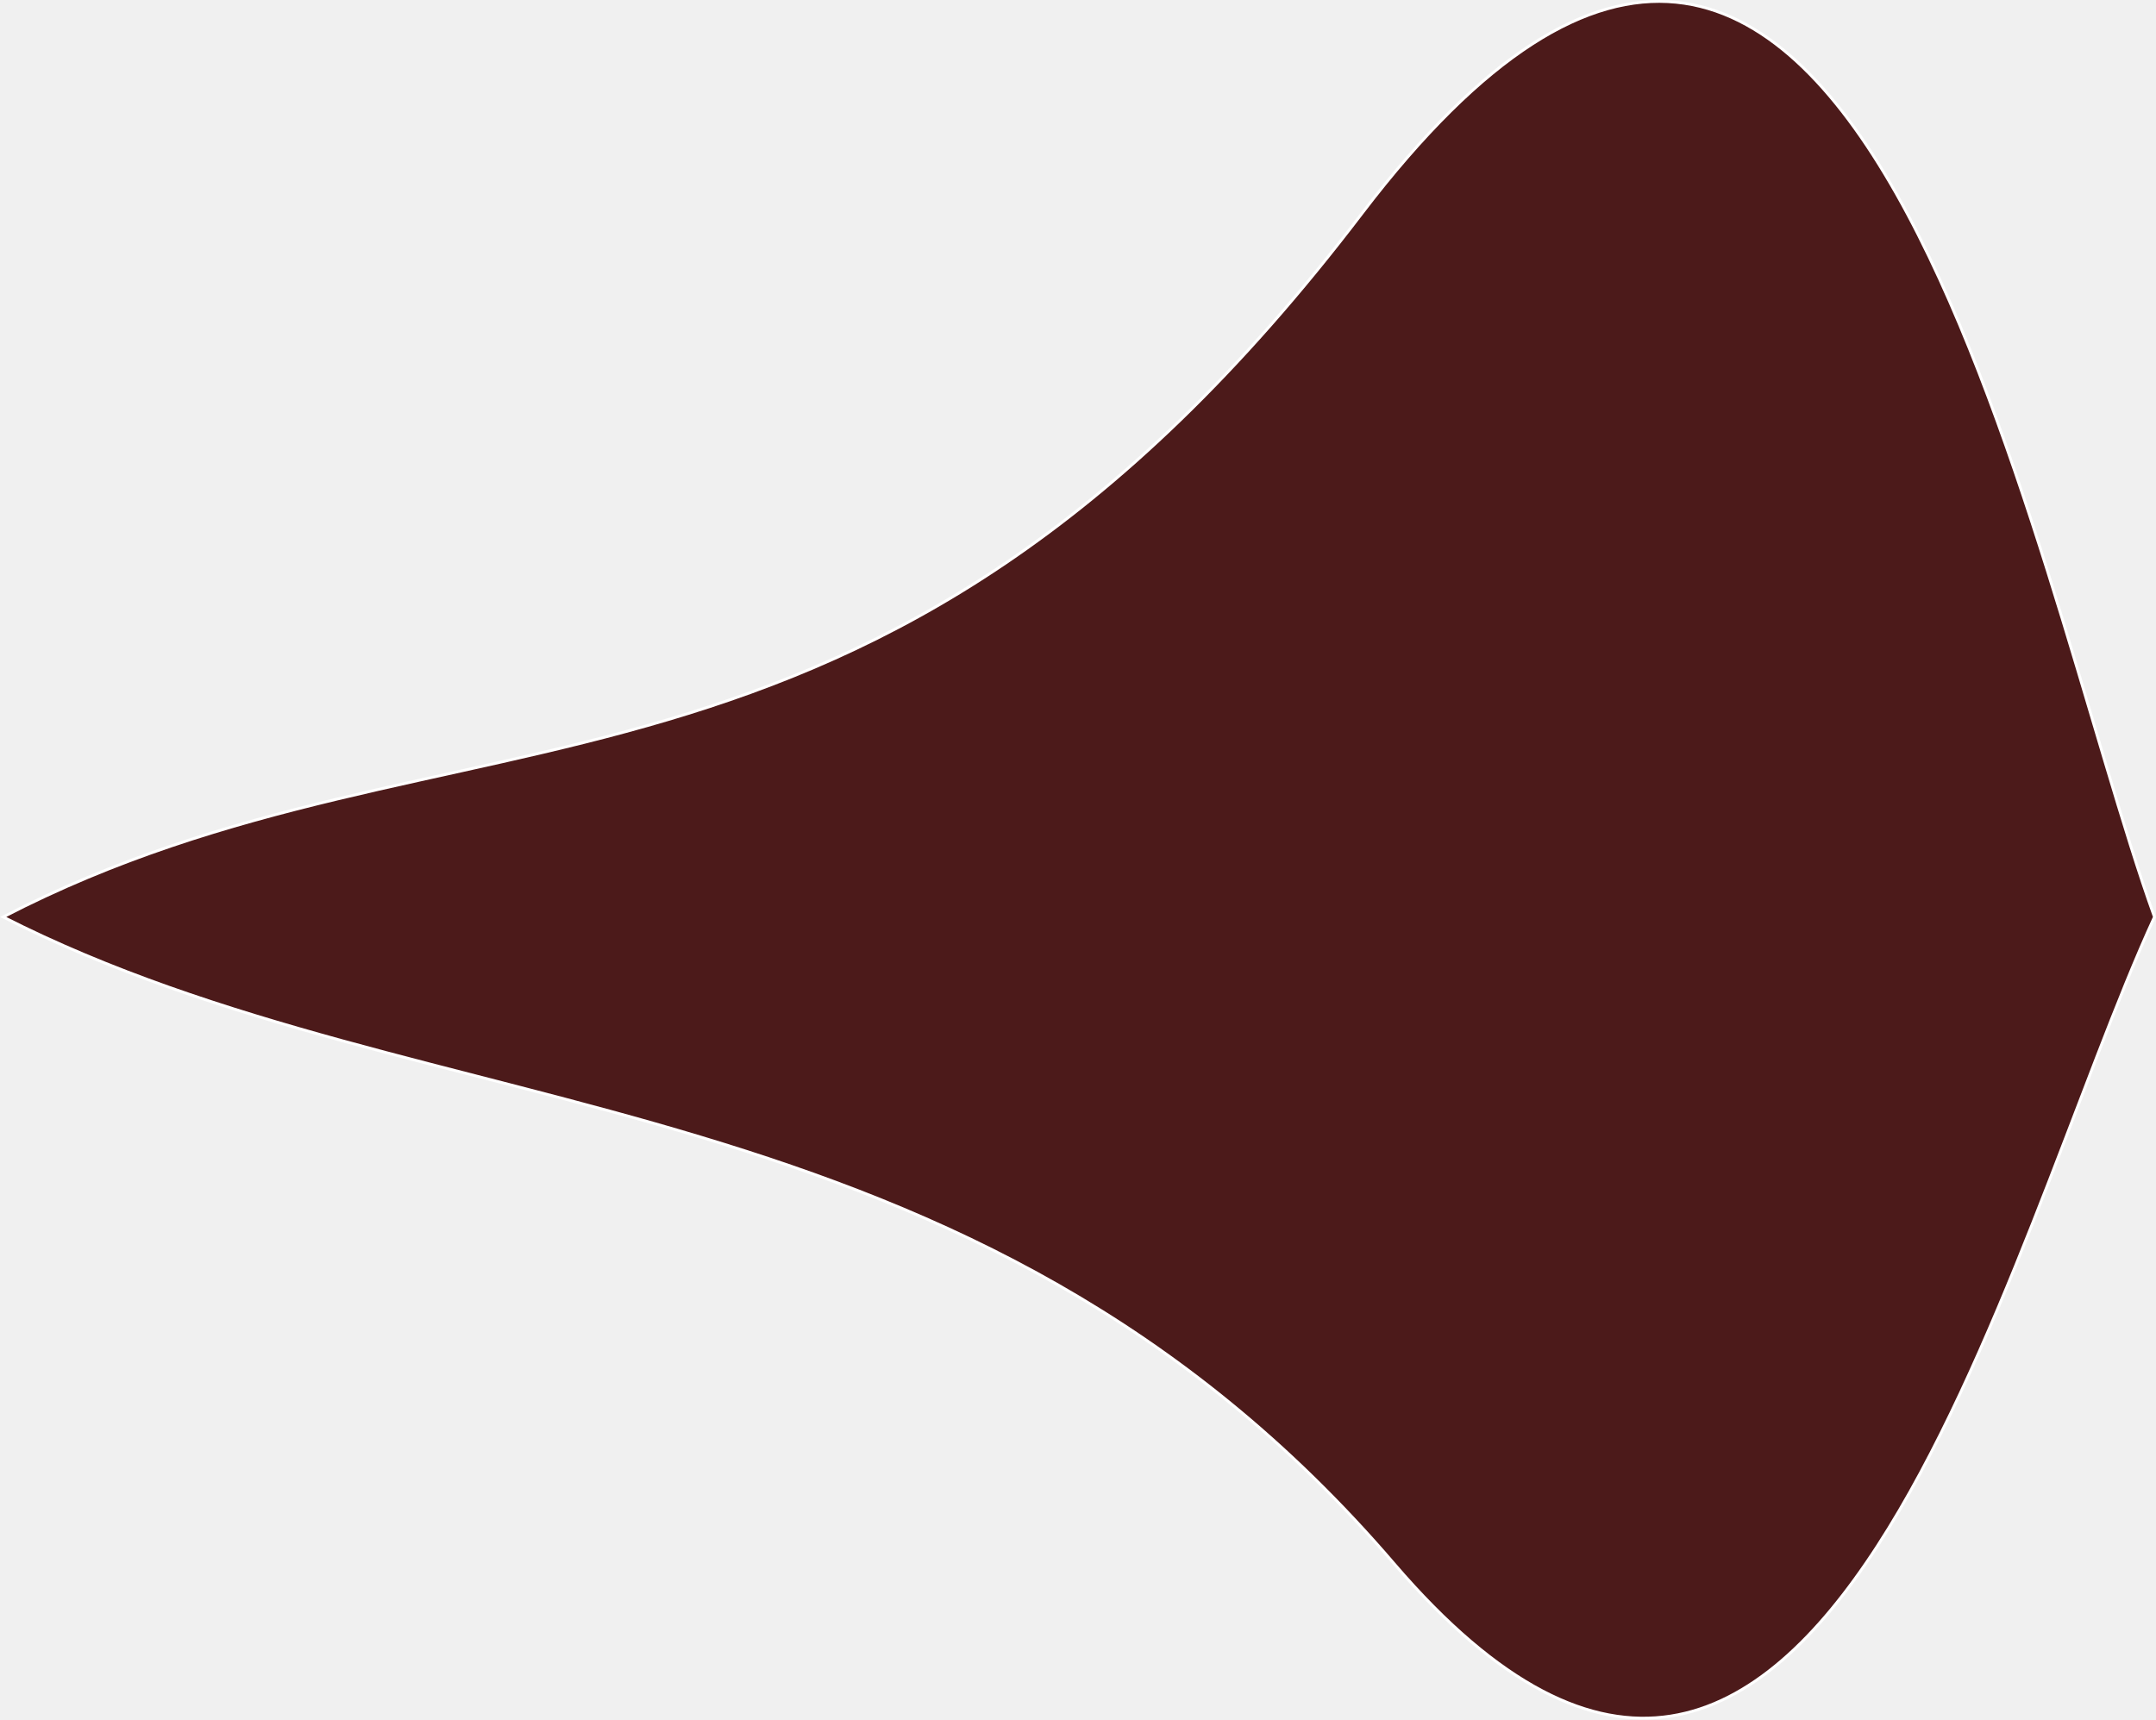
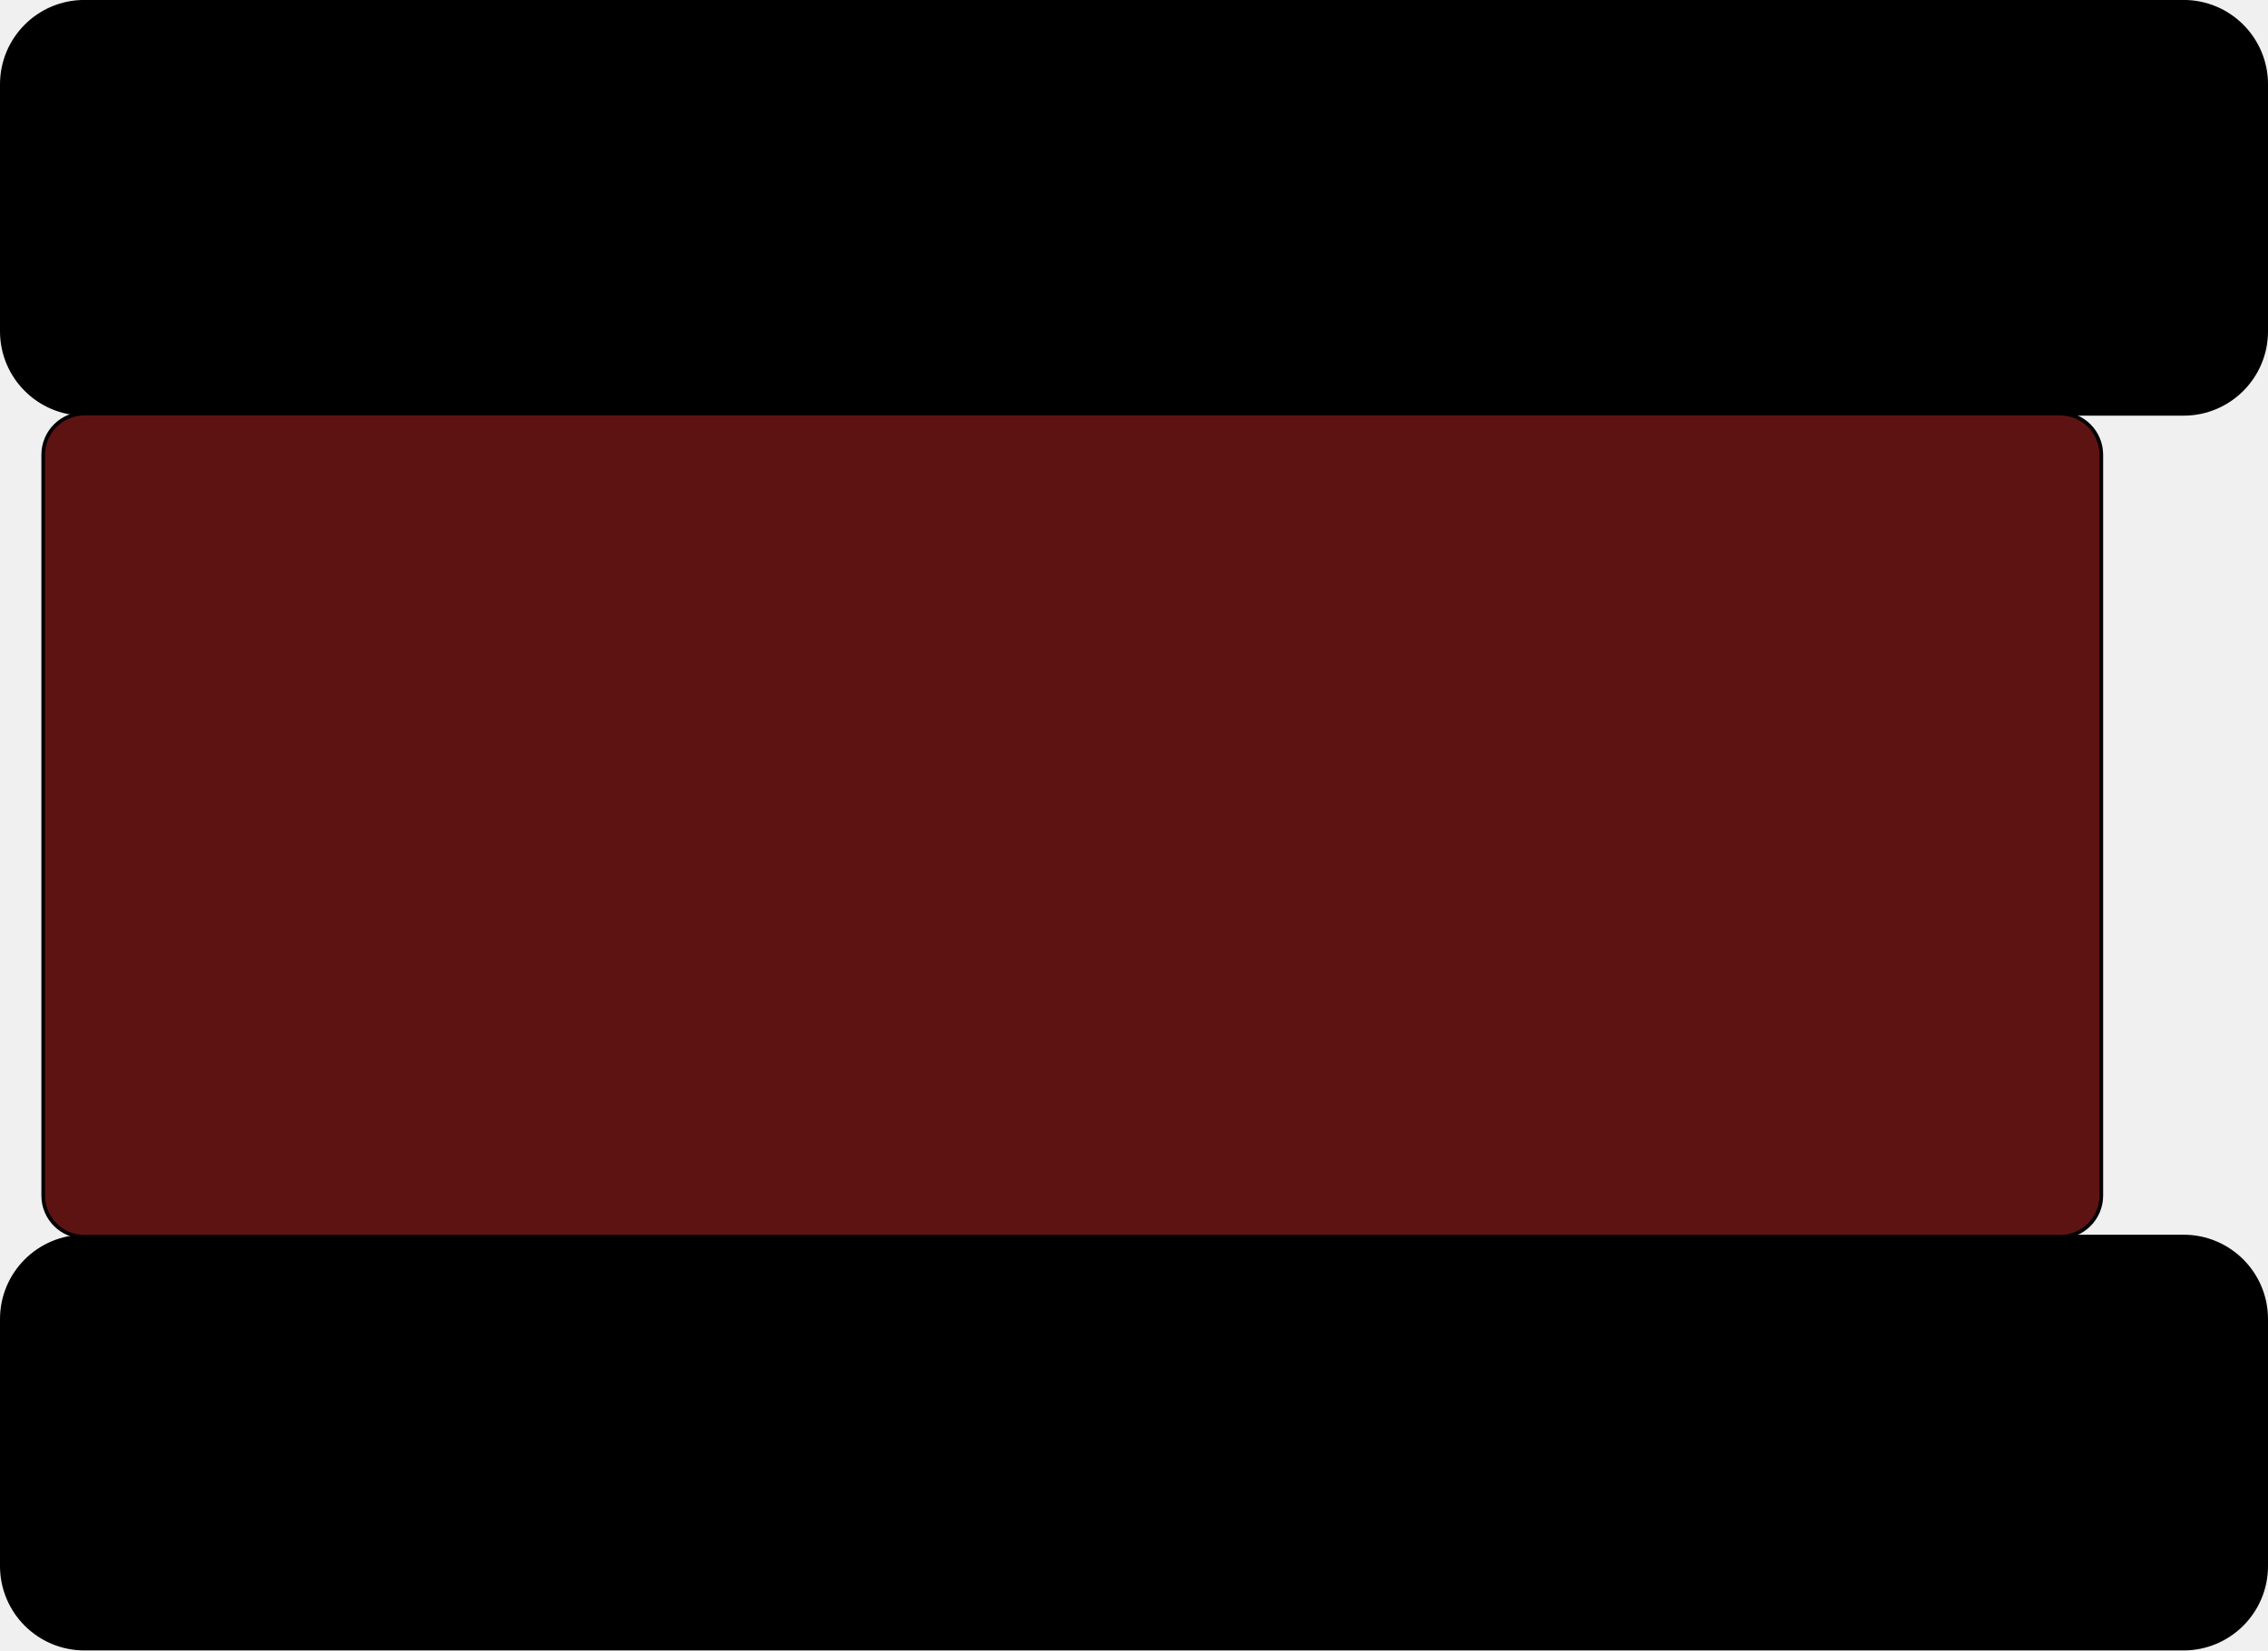
- <svg xmlns="http://www.w3.org/2000/svg" width="761.656" height="607.659" id="svg3800" version="1.1">
-   <defs id="defs3802" />
-   <g id="layer1" transform="translate(178.25,-231.1874)">
-     <path style="fill:#4c1a1a;fill-opacity:1;stroke:#ffffff;stroke-width:1px;stroke-linecap:butt;stroke-linejoin:miter;stroke-opacity:1" d="m -177.143,555.219 c 160,-82.857 305.967,-20.132 480,-248.571 174.033,-228.439 236.029,126.744 280,248.571 C 530.585,668.661 463.788,958.166 314.286,783.791 164.783,609.416 -25.743,632.248 -177.143,555.219 z" id="path3810" />
+ <svg xmlns="http://www.w3.org/2000/svg" width="551" height="401" id="svg3023" version="1.1">
+   <defs id="defs3025" />
+   <g id="layer1" transform="translate(450.5,-101.875)">
+     <rect style="fill:#000000;fill-opacity:1;fill-rule:evenodd;stroke:#000000;stroke-width:1px;stroke-linecap:butt;stroke-linejoin:miter;stroke-opacity:1" id="rect3033" width="550" height="100" x="-450" y="102.362" ry="20" />
+     <rect ry="20" y="402.362" x="-450" height="100" width="550" id="rect3803" style="fill:#000000;fill-opacity:1;fill-rule:evenodd;stroke:#000000;stroke-width:1px;stroke-linecap:butt;stroke-linejoin:miter;stroke-opacity:1" />
+     <rect style="fill:#5e1313;fill-opacity:1;fill-rule:evenodd;stroke:#000000;stroke-width:0.894px;stroke-linecap:butt;stroke-linejoin:miter;stroke-opacity:1" id="rect3805" width="500" height="200" x="-440" y="202.362" ry="10" />
  </g>
</svg>
